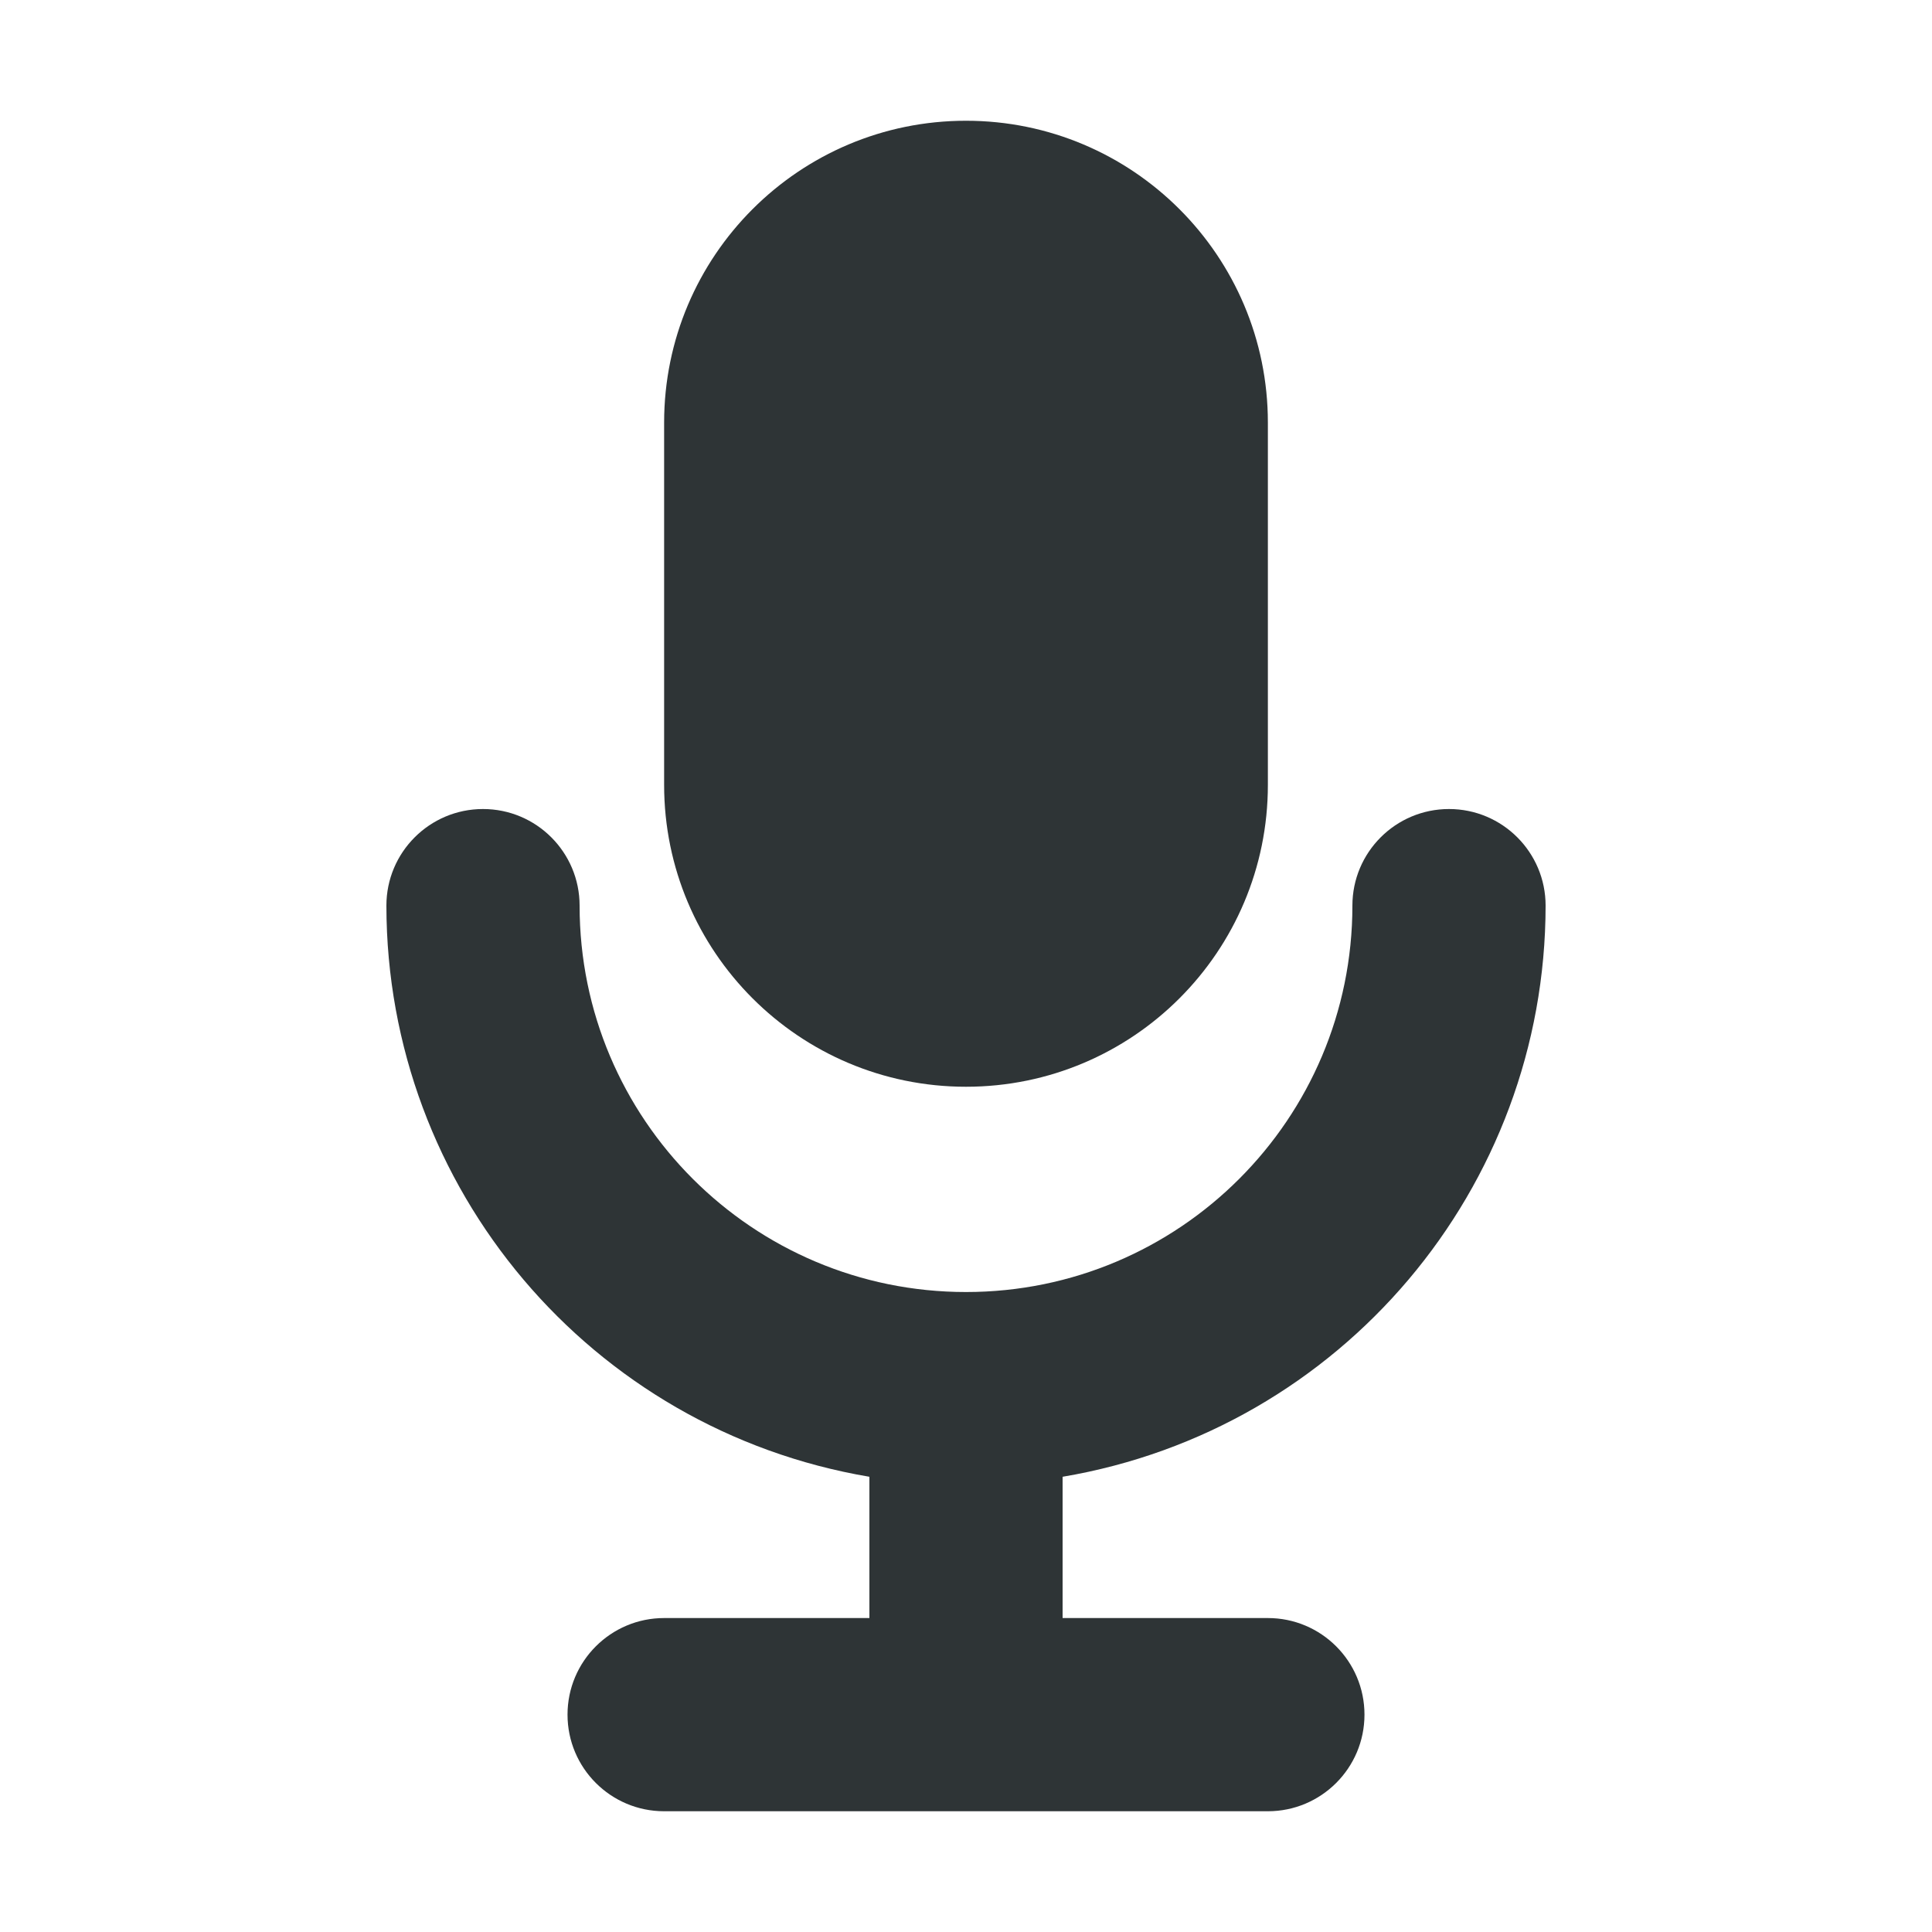
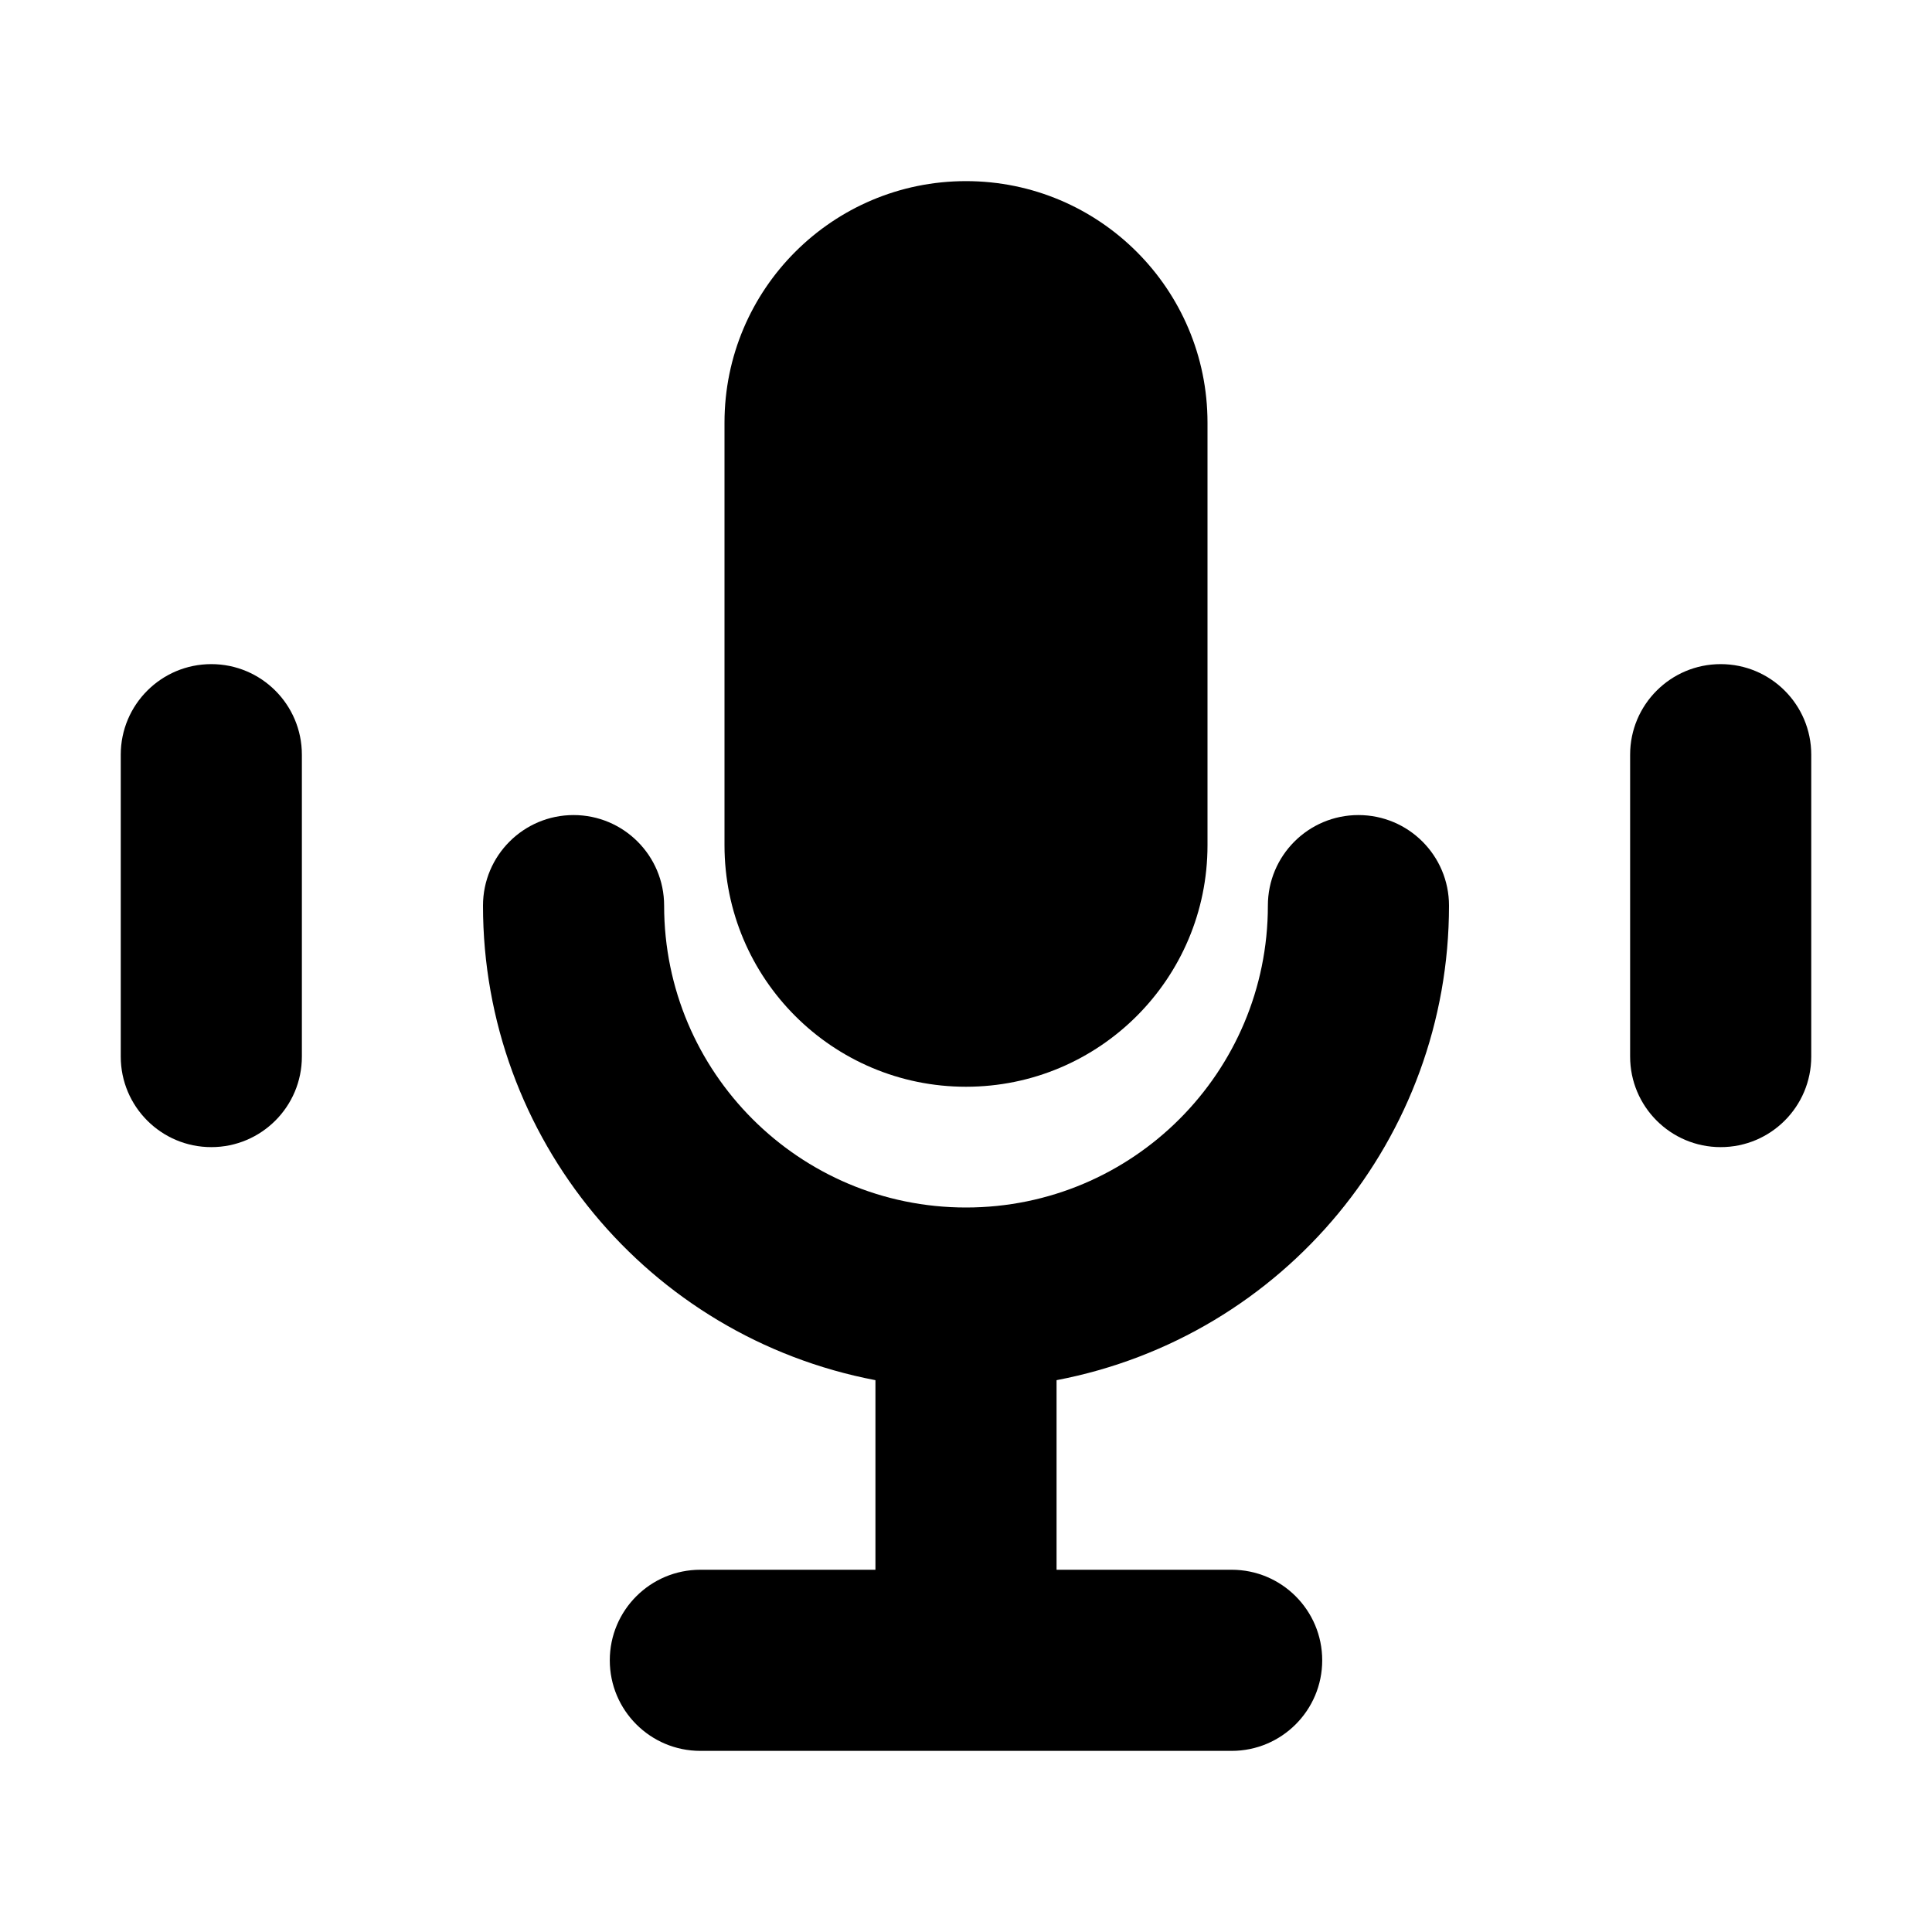
<svg xmlns="http://www.w3.org/2000/svg" width="16" height="16" viewBox="0 0 16 16">
-   <g fill="#2e3436">
-     <rect x="5.5" y="1" width="5" height="8" rx="2.5" />
-     <path d="M 3.2 7.5 A 0.8 0.8 0 0 1 4.8 7.5 A 3.2 3.2 0 0 0 11.2 7.5 A 0.8 0.8 0 0 1 12.8 7.5 A 4.8 4.8 0 0 1 8.8 12.23 V 13.4 H 10.5 A 0.8 0.8 0 0 1 10.5 15 H 5.5 A 0.8 0.8 0 0 1 5.5 13.4 H 7.2 V 12.23 A 4.8 4.8 0 0 1 3.2 7.5 Z" />
+   <g fill="currentColor">
+     <rect x="6" y="1.5" width="4" height="7.5" rx="2" />
+     <path d="M 4 7.5 A 0.75 0.75 0 0 1 5.5 7.5 A 2.5 2.5 0 0 0 10.5 7.5 A 0.75 0.75 0 0 1 12 7.5 A 4 4 0 0 1 8.75 11.43 V 13 H 10.2 A 0.75 0.75 0 0 1 10.2 14.5 H 5.8 A 0.75 0.75 0 0 1 5.8 13 H 7.25 V 11.43 A 4 4 0 0 1 4 7.5 Z" />
+     <rect x="1" y="5.5" width="1.5" height="4" rx="0.75" />
+     <rect x="13.5" y="5.5" width="1.5" height="4" rx="0.75" />
  </g>
</svg>
